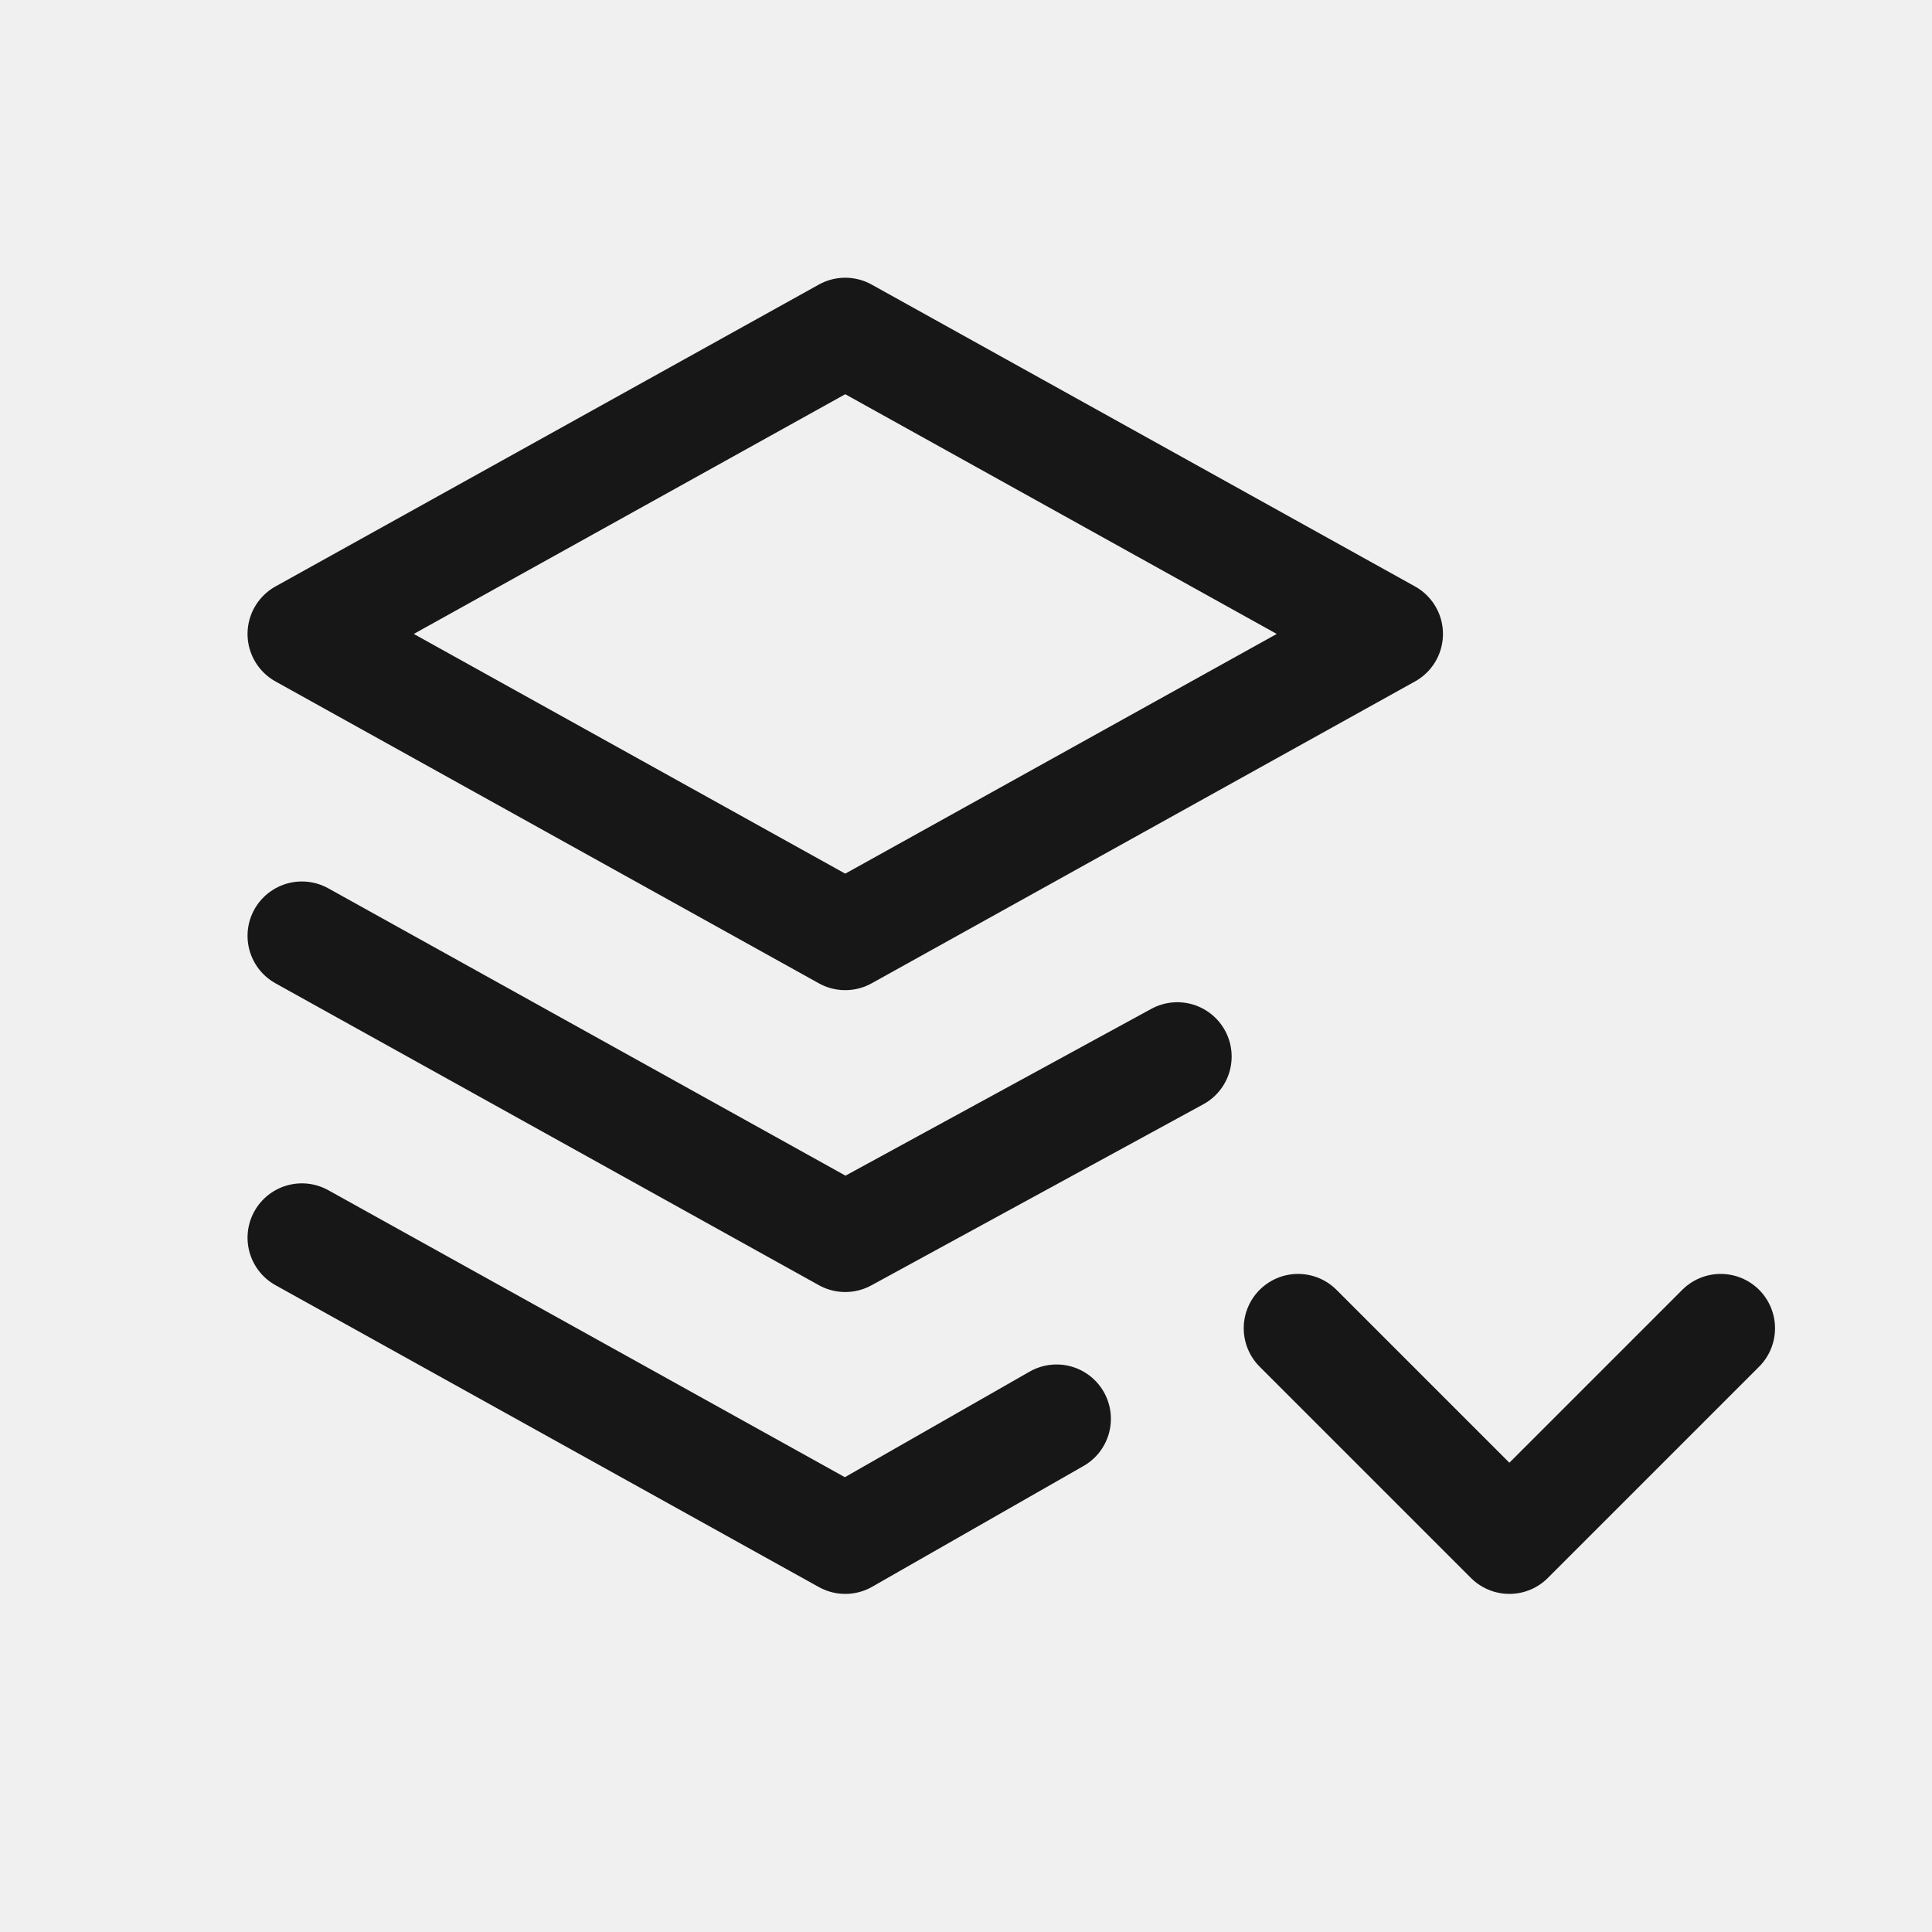
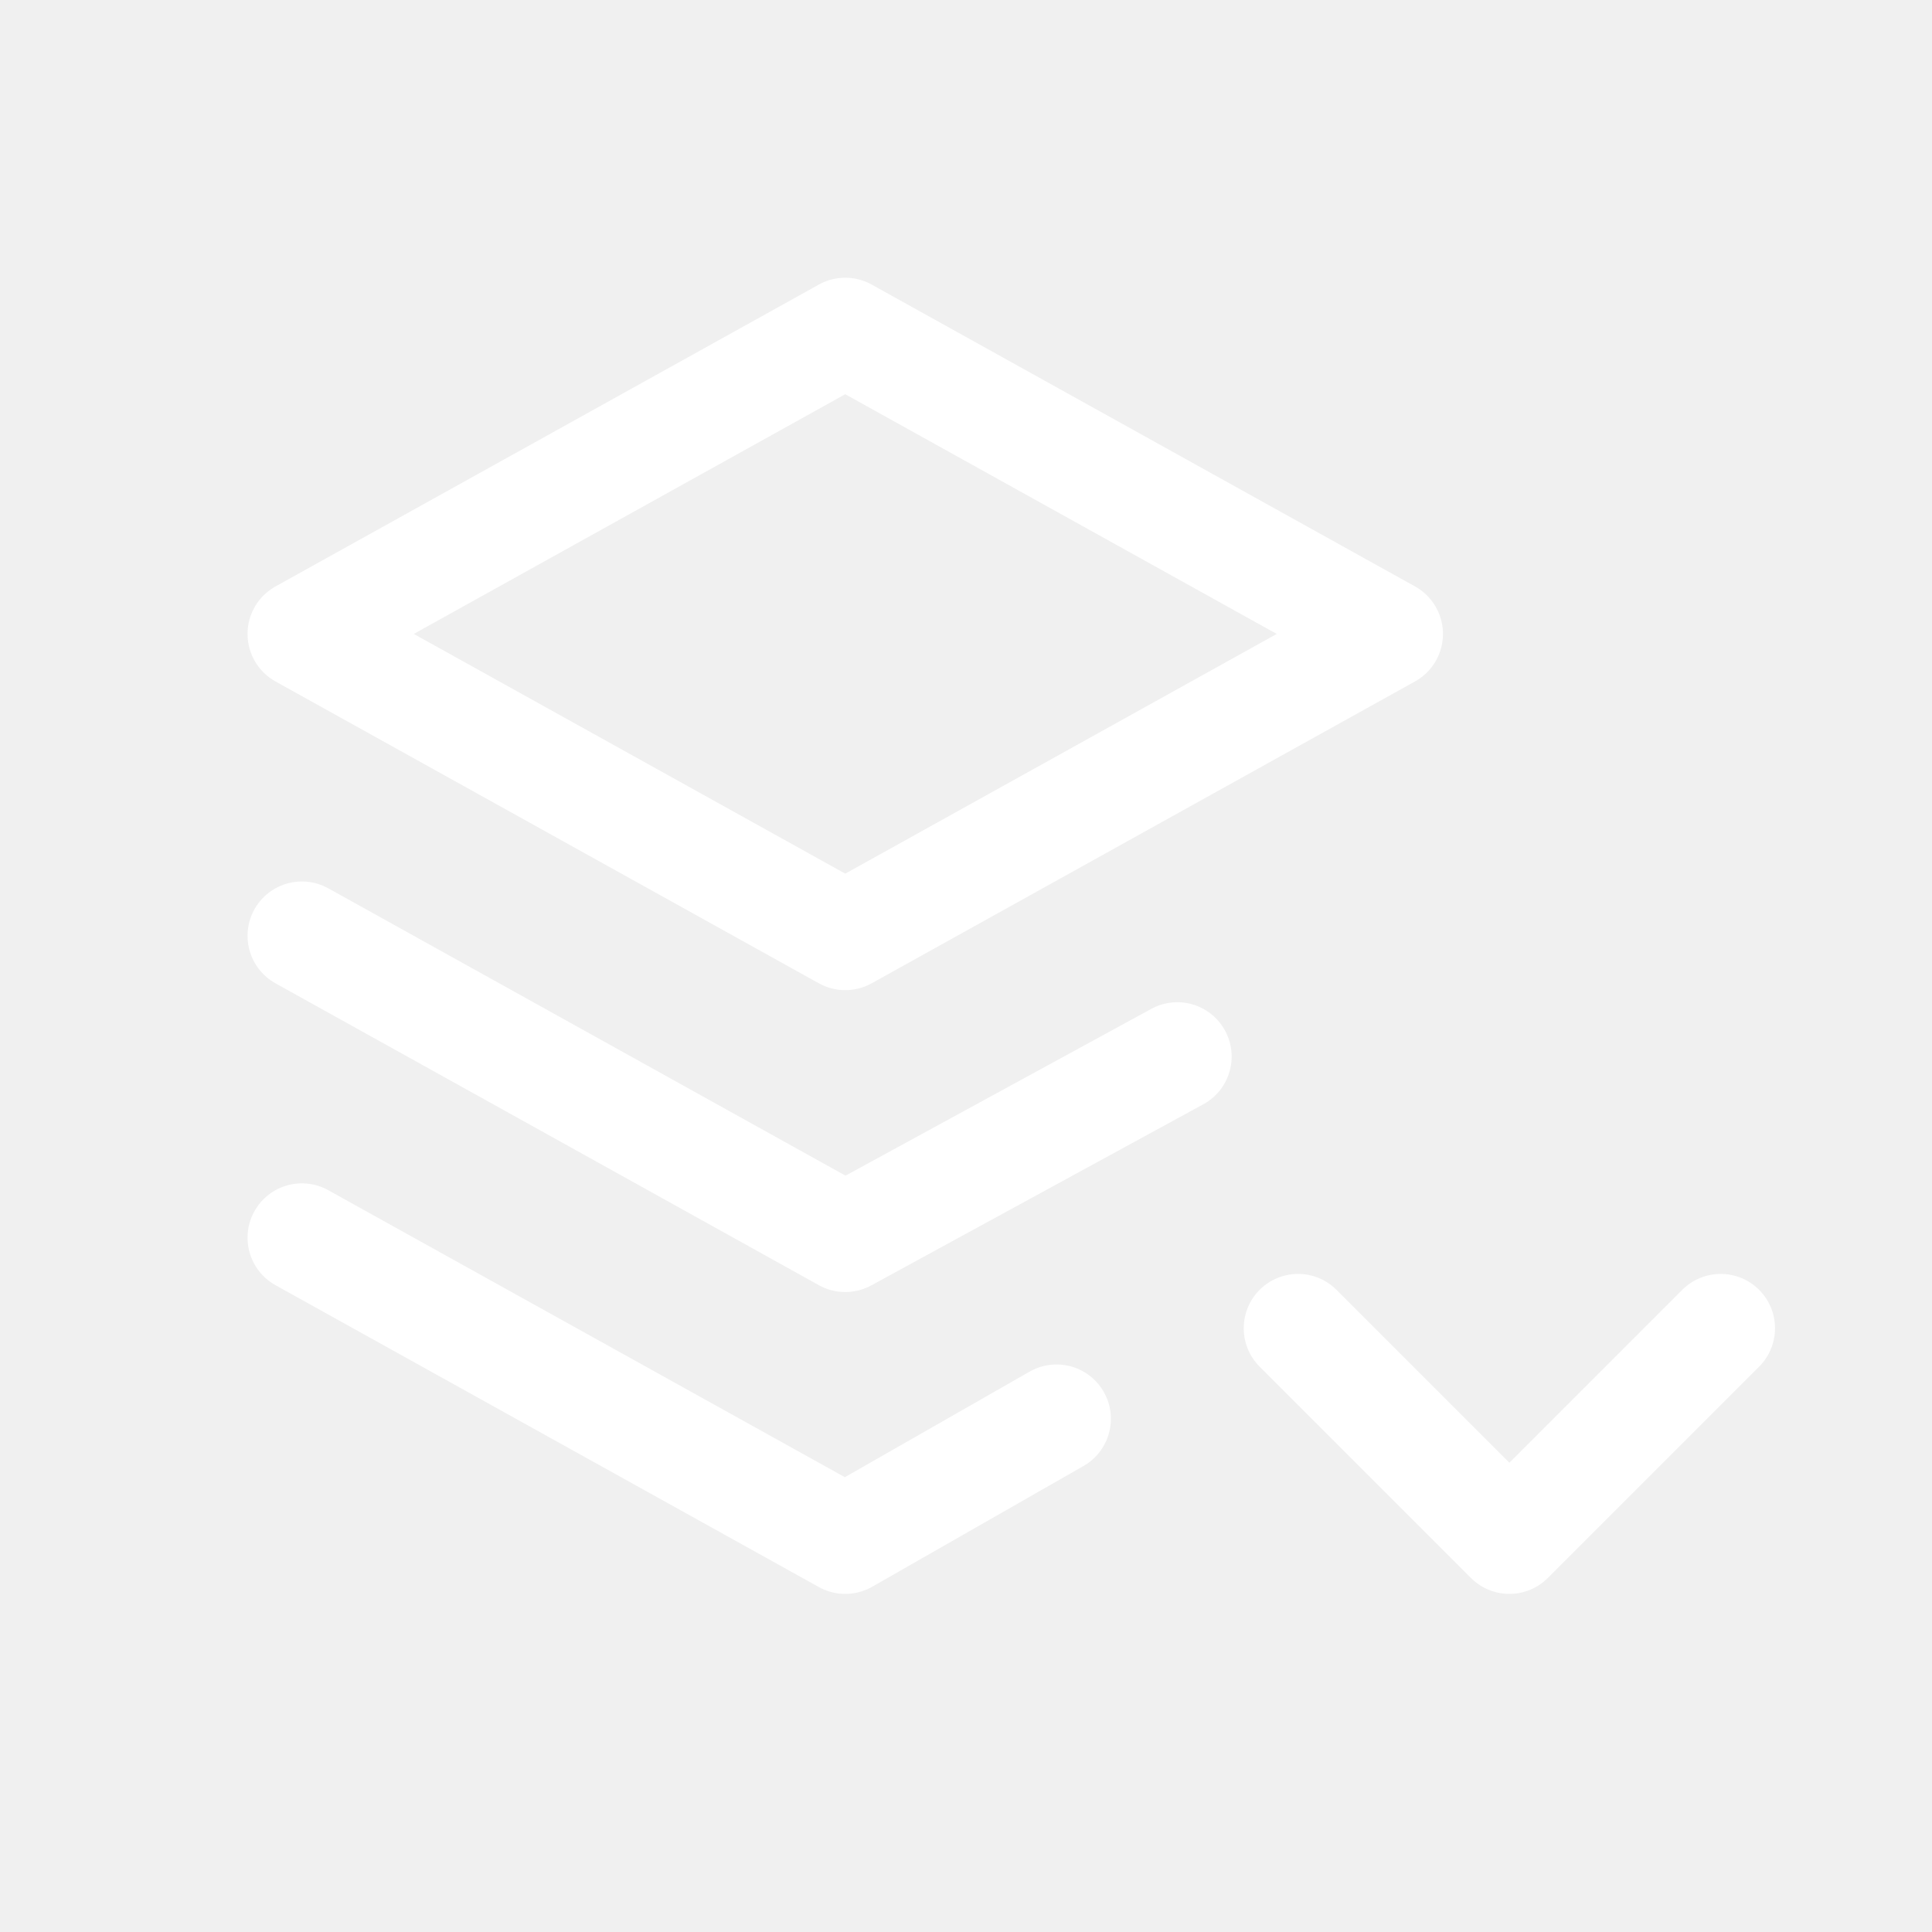
- <svg xmlns="http://www.w3.org/2000/svg" width="64" height="64" viewBox="0 0 64 64" fill="none" stroke="#171717" stroke-width="3.6" stroke-linecap="round" stroke-linejoin="round">
+ <svg xmlns="http://www.w3.org/2000/svg" width="64" height="64" viewBox="0 0 64 64" fill="none" stroke="#FFFFFF" stroke-width="3.6" stroke-linecap="round" stroke-linejoin="round">
  <g opacity="1">
    <path d="M10 21 28 11 46 21 28 31Z" />
    <path d="M10 31 28 41 39 35" />
    <path d="M10 41 28 51 35 47" />
    <path d="m43 44 7 7 7-7" />
  </g>
</svg>
